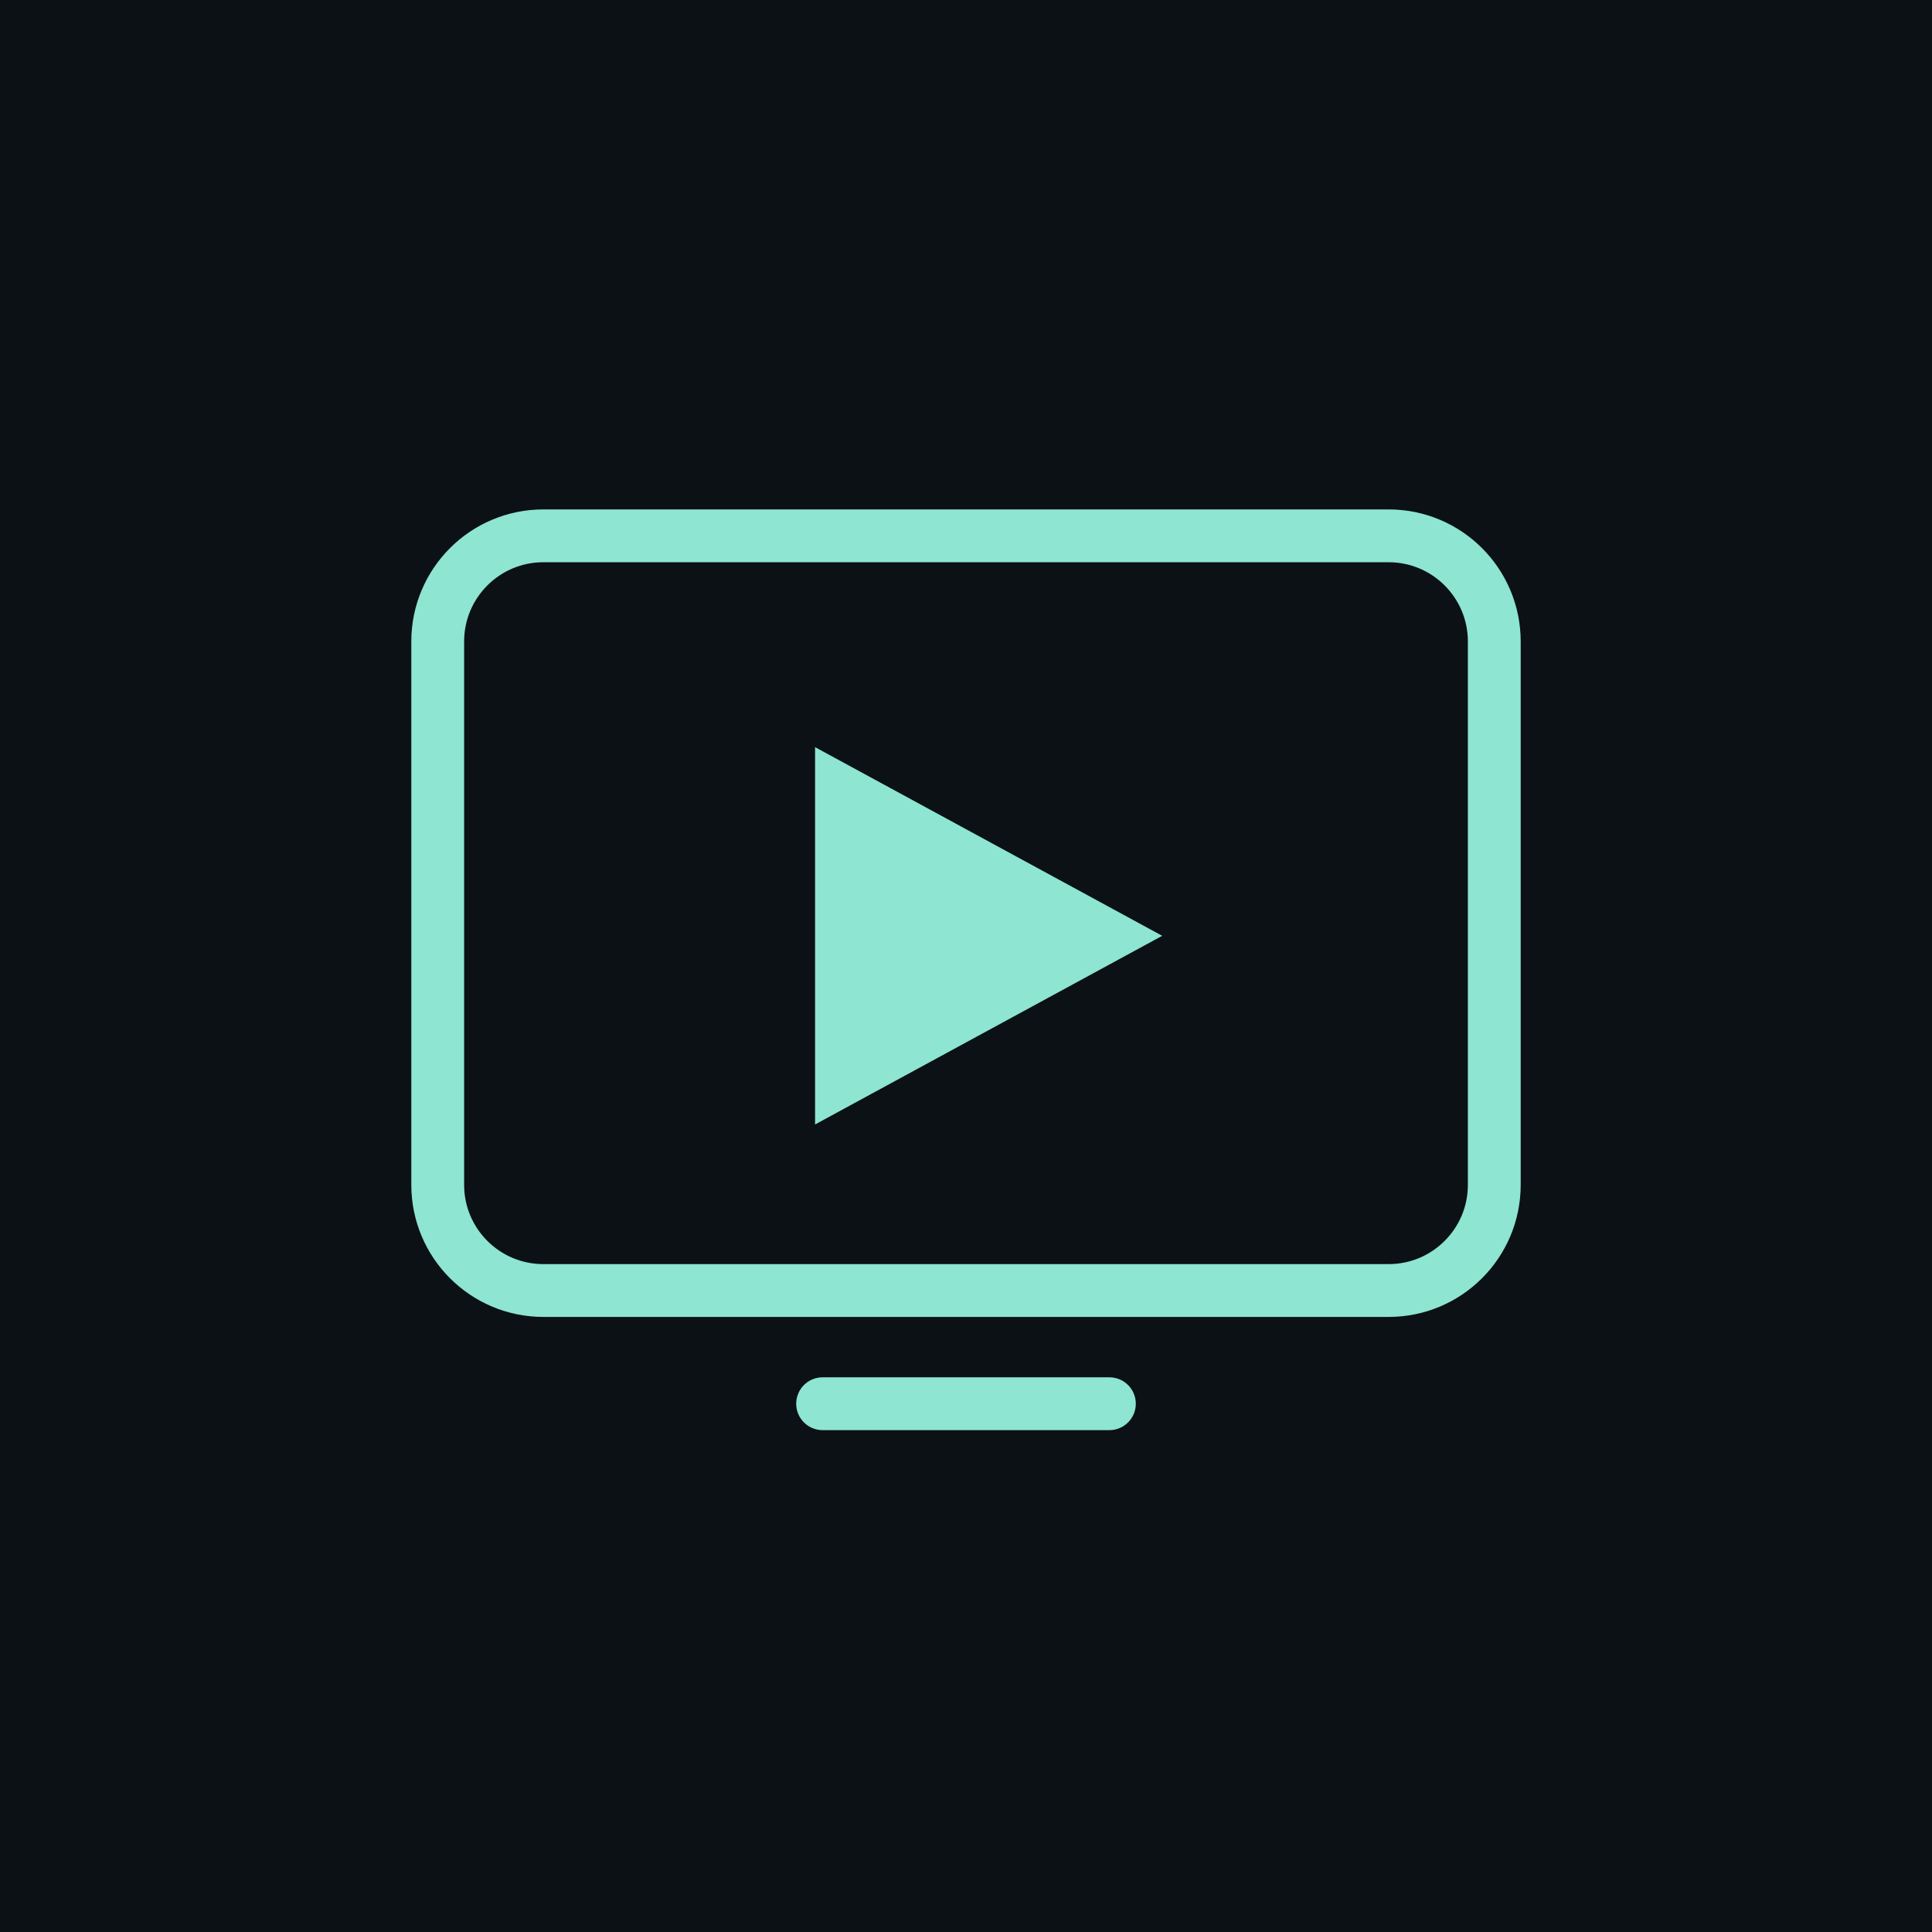
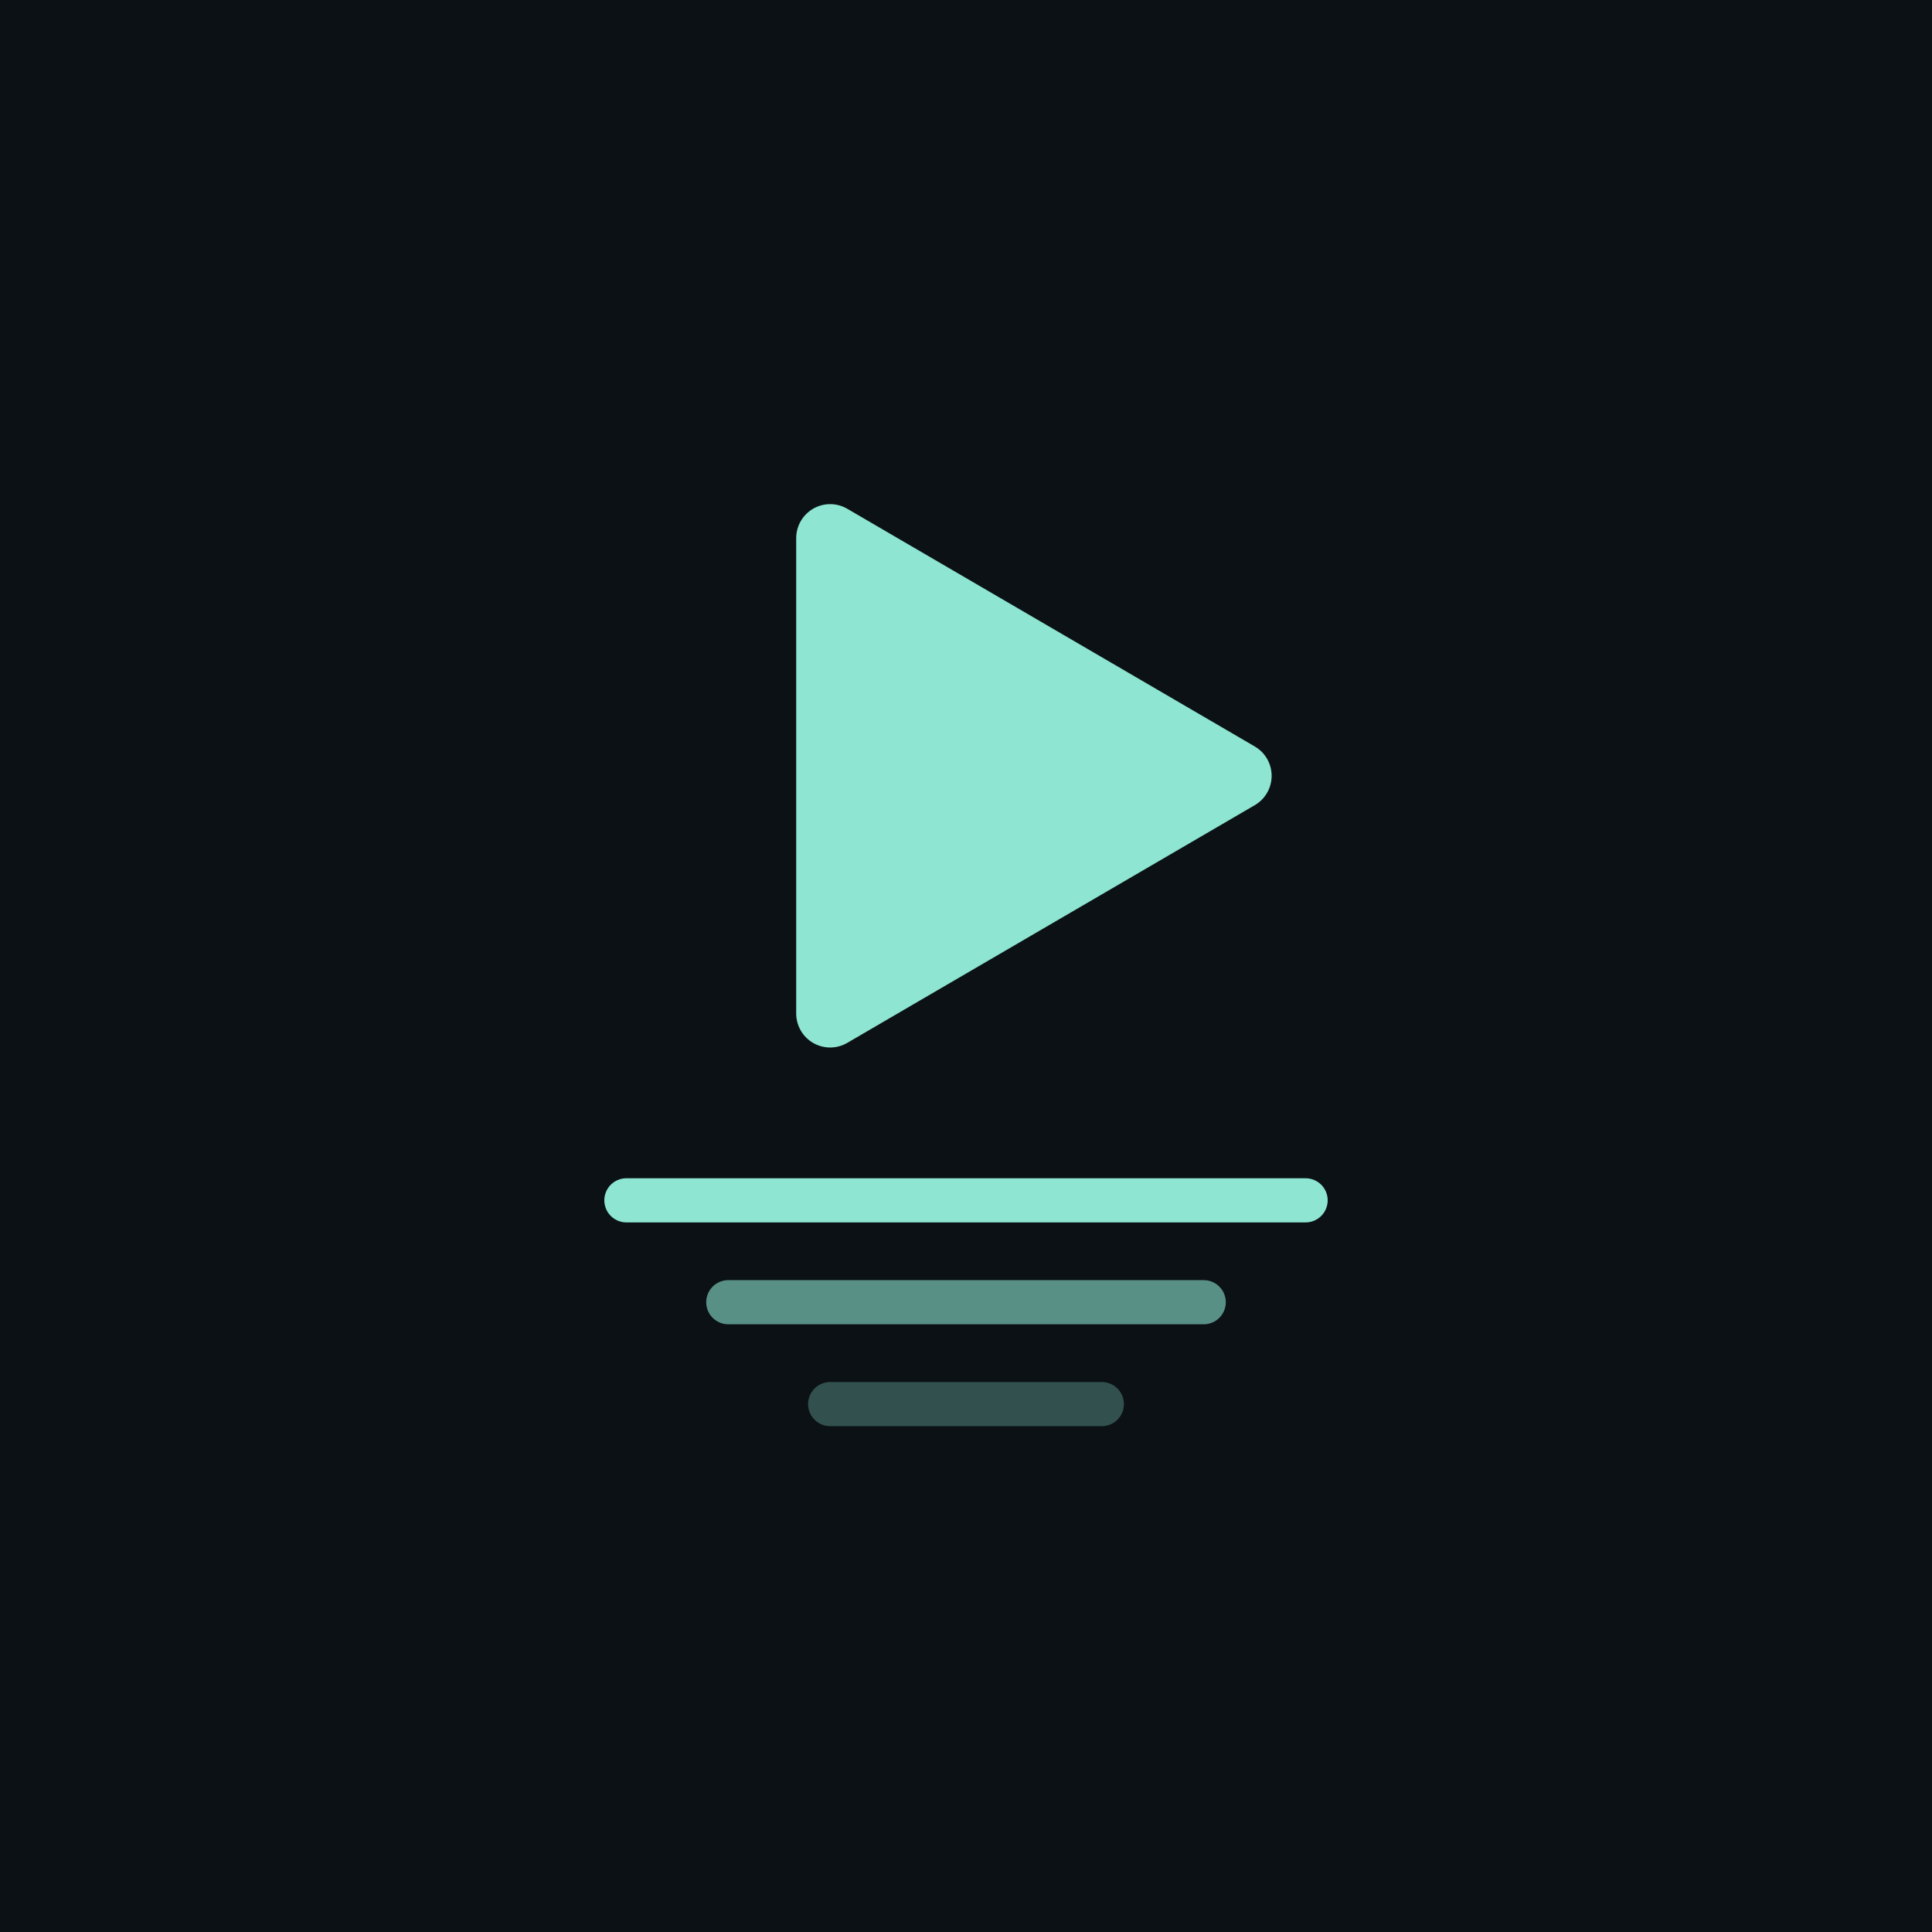
<svg xmlns="http://www.w3.org/2000/svg" viewBox="0 0 1024 1024">
  <rect width="1024" height="1024" fill="#0b1115" />
-   <rect x="232" y="284" width="560" height="400" rx="56" fill="none" stroke="#8de5d2" stroke-width="28" />
-   <path d="M432 396L616 496L432 596Z" fill="#8de5d2" />
-   <path d="M436 744H588" stroke="#8de5d2" stroke-width="28" stroke-linecap="round" />
+   <g transform="translate(51.2 51.2) scale(0.9)" stroke="#8de5d2" stroke-linecap="round" stroke-linejoin="round">
+     <path d="M432 260L672 400L432 540Z" fill="#8de5d2" stroke-width="40" />
+     <path d="M312 650H712" stroke-width="26" />
+     <path d="M372 710H652" stroke-width="26" opacity="0.6" />
+     <path d="M432 770H592" stroke-width="26" opacity="0.3" />
+   </g>
</svg>
